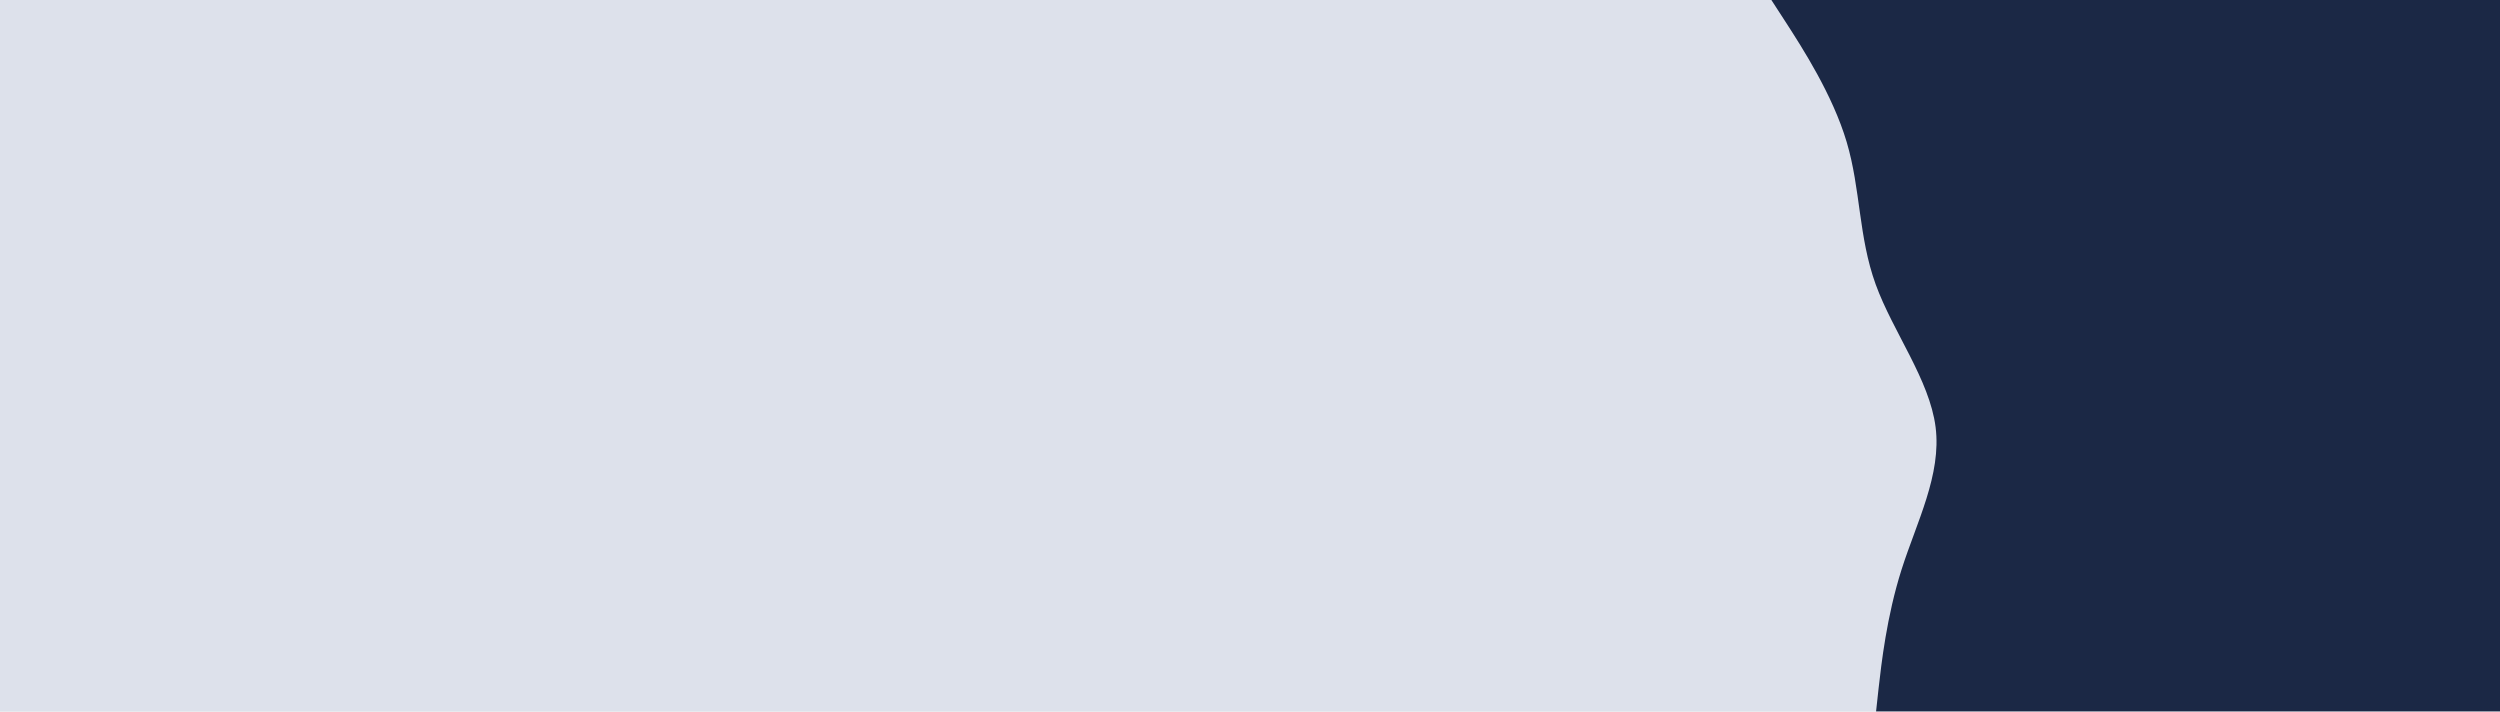
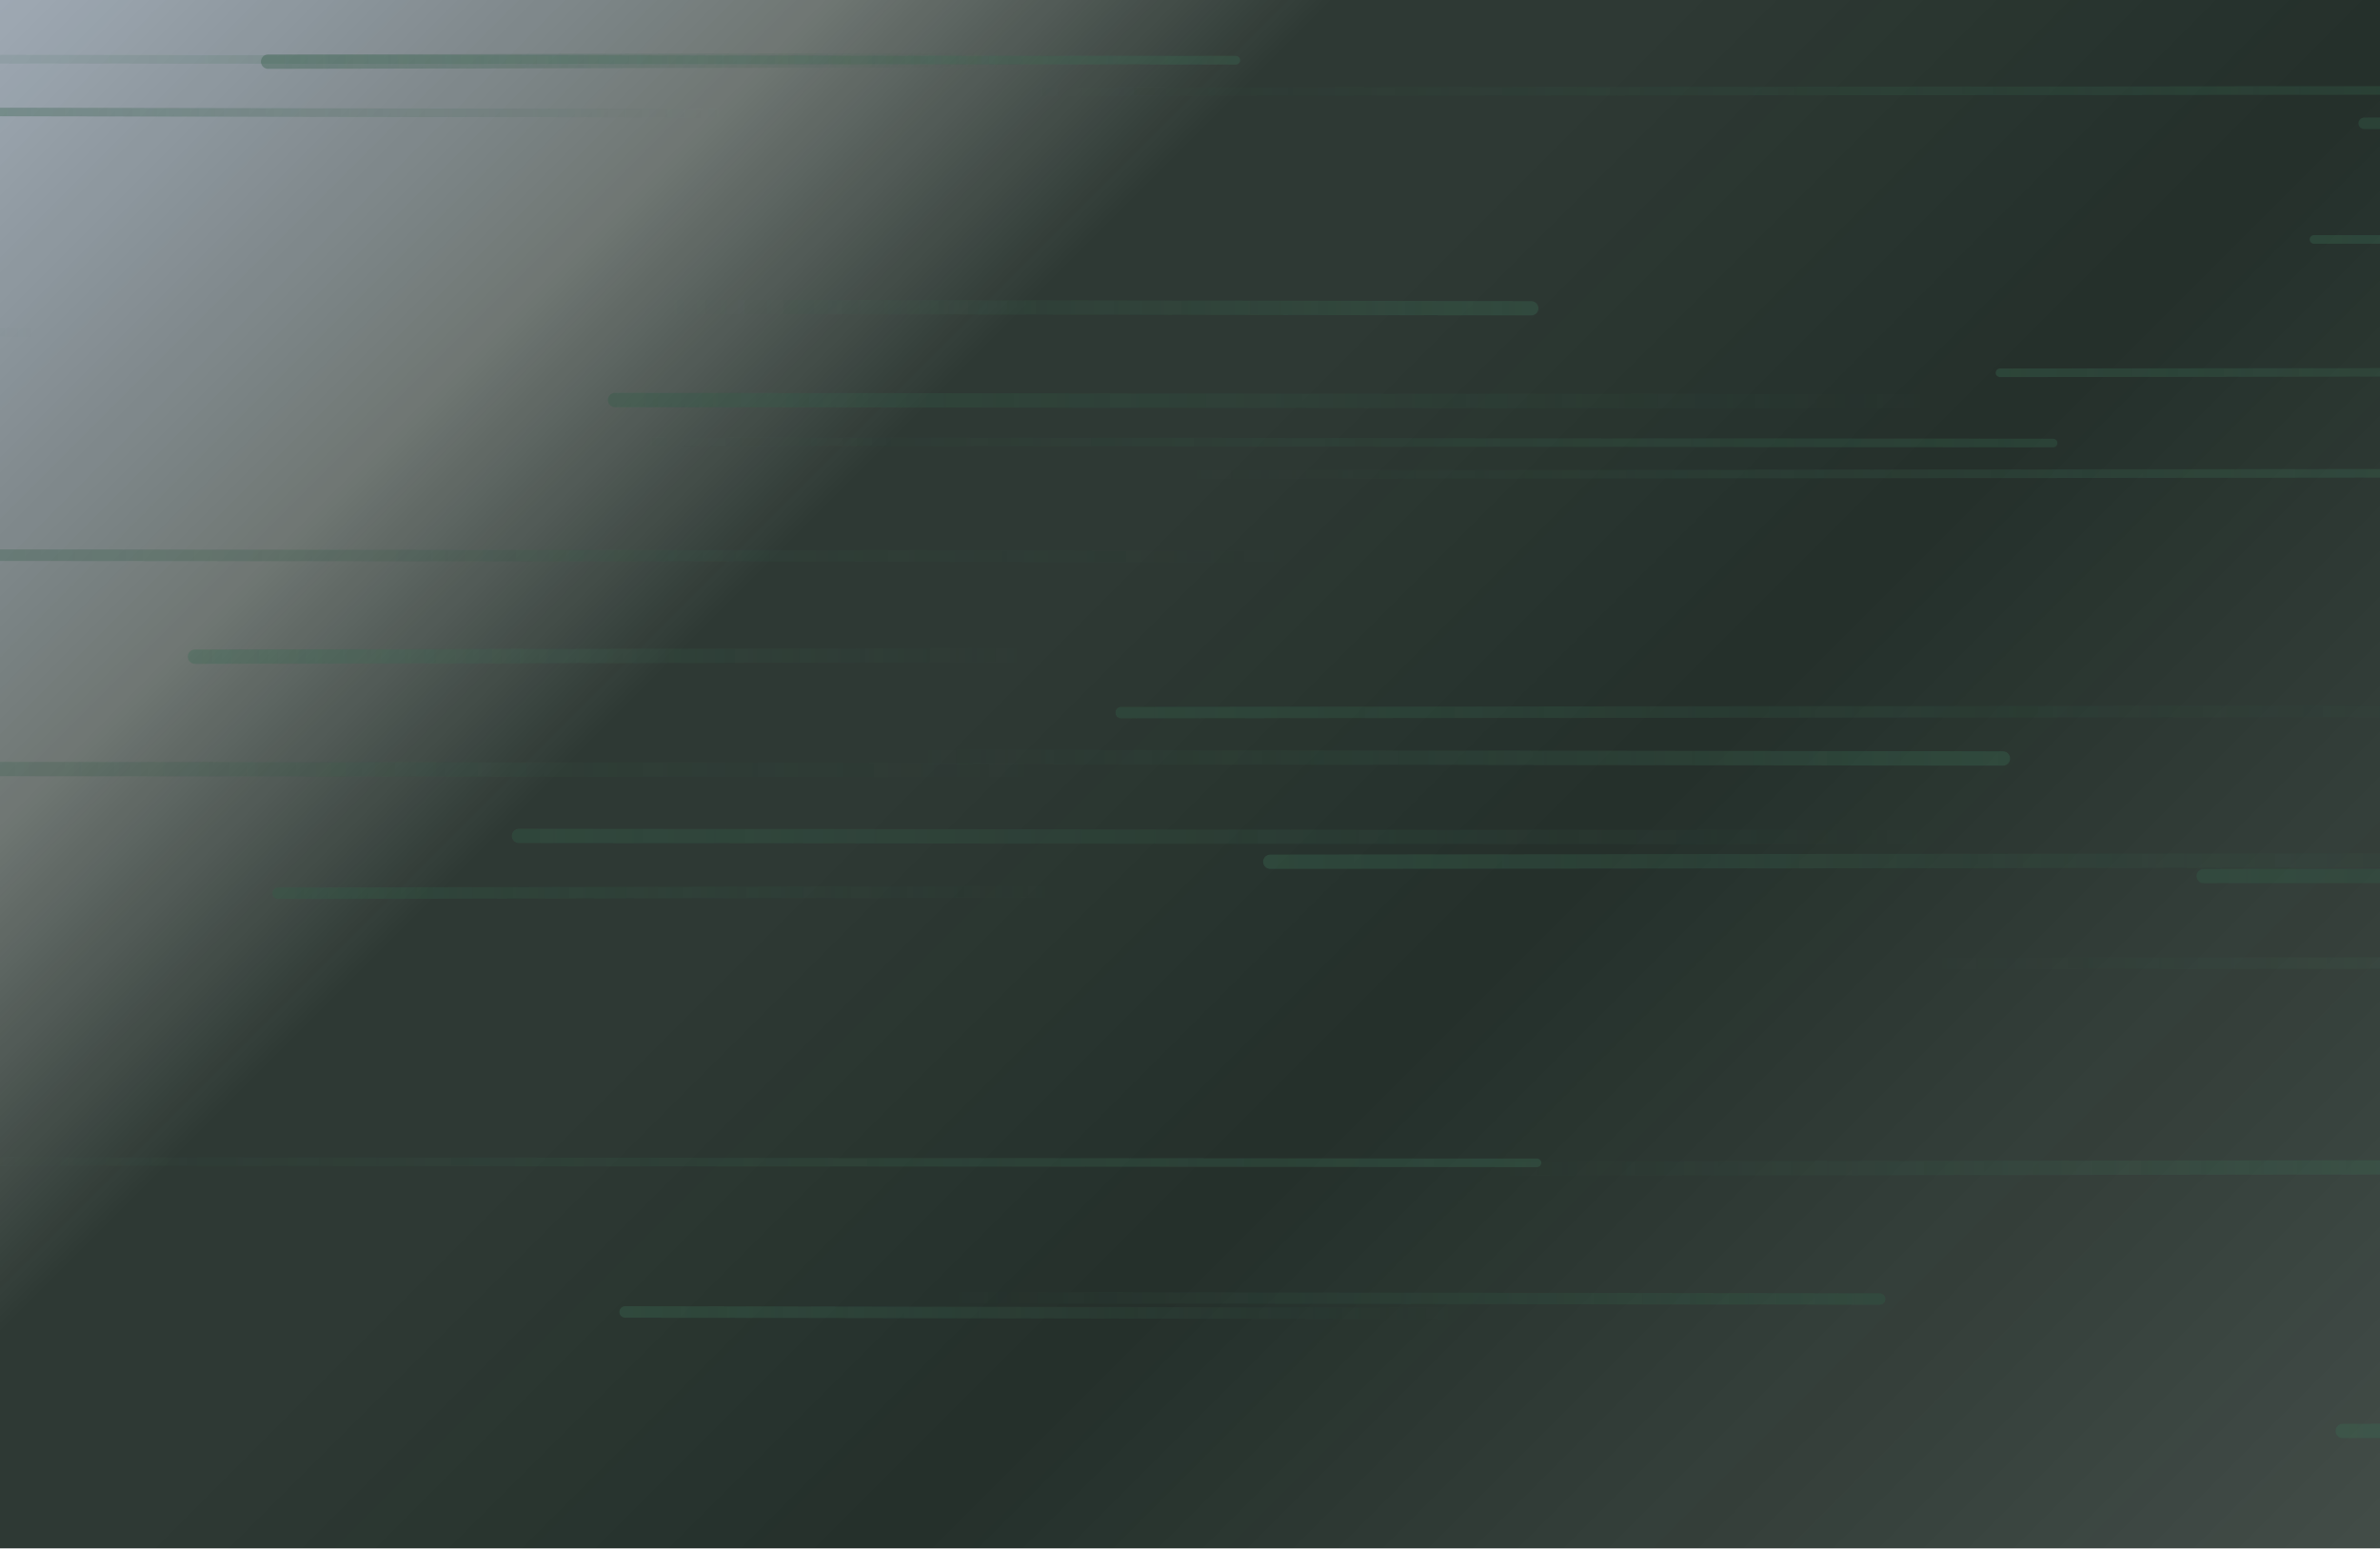
- <svg xmlns="http://www.w3.org/2000/svg" id="visual" viewBox="0 0 1743 496" width="1743" height="496" version="1.1">
-   <rect x="0" y="0" width="1743" height="496" fill="#dde1eb" />
-   <path d="M1308 496L1309.8 479.5C1311.7 463 1315.3 430 1325.8 397C1336.3 364 1353.7 331 1349.5 297.8C1345.3 264.7 1319.7 231.3 1307.7 198.2C1295.7 165 1297.3 132 1287.5 99C1277.7 66 1256.3 33 1245.7 16.5L1235 0L1743 0L1743 16.5C1743 33 1743 66 1743 99C1743 132 1743 165 1743 198.2C1743 231.3 1743 264.7 1743 297.8C1743 331 1743 364 1743 397C1743 430 1743 463 1743 479.5L1743 496Z" fill="#1B2845" stroke-linecap="round" stroke-linejoin="miter" />
+ <svg xmlns="http://www.w3.org/2000/svg" version="1.1" width="1660" height="1080" preserveAspectRatio="none" viewBox="0 0 1660 1080">
+   <g mask="url(&quot;#SvgjsMask3674&quot;)" fill="none">
+     <rect width="1660" height="1080" x="0" y="0" fill="url(#SvgjsLinearGradient3675)" />
+     <path d="M886 601L1808 600" stroke-width="10" stroke="url(#SvgjsLinearGradient3676)" stroke-linecap="round" class="Left" />
+     <path d="M1311 906L657 905" stroke-width="8" stroke="url(#SvgjsLinearGradient3677)" stroke-linecap="round" class="Right" />
+     <path d="M782 497L1791 496" stroke-width="8" stroke="url(#SvgjsLinearGradient3678)" stroke-linecap="round" class="Left" />
+     <path d="M1634 998L2262 997" stroke-width="10" stroke="url(#SvgjsLinearGradient3676)" stroke-linecap="round" class="Left" />
+     <path d="M862 42L-368 41" stroke-width="6" stroke="url(#SvgjsLinearGradient3679)" stroke-linecap="round" class="Right" />
+     <path d="M1019 916L436 915" stroke-width="8" stroke="url(#SvgjsLinearGradient3676)" stroke-linecap="round" class="Left" />
+     <path d="M194 623L736 622" stroke-width="8" stroke="url(#SvgjsLinearGradient3678)" stroke-linecap="round" class="Left" />
+     <path d="M1072 811L-96 810" stroke-width="6" stroke="url(#SvgjsLinearGradient3679)" stroke-linecap="round" class="Right" />
+     <path d="M1649 86L2231 85" stroke-width="8" stroke="url(#SvgjsLinearGradient3678)" stroke-linecap="round" class="Left" />
+     <path d="M1614 167L2798 166" stroke-width="6" stroke="url(#SvgjsLinearGradient3676)" stroke-linecap="round" class="Left" />
+     <path d="M733 537L-391 536" stroke-width="10" stroke="url(#SvgjsLinearGradient3678)" stroke-linecap="round" class="Left" />
+     <path d="M1342 672L2286 671" stroke-width="8" stroke="url(#SvgjsLinearGradient3679)" stroke-linecap="round" class="Right" />
+     <path d="M1537 611L2775 610" stroke-width="10" stroke="url(#SvgjsLinearGradient3678)" stroke-linecap="round" class="Left" />
+     <path d="M24 232L-424 231" stroke-width="6" stroke="url(#SvgjsLinearGradient3678)" stroke-linecap="round" class="Left" />
+     <path d="M1432 309L436 308" stroke-width="6" stroke="url(#SvgjsLinearGradient3677)" stroke-linecap="round" class="Right" />
+     <path d="M711 64L1747 63" stroke-width="6" stroke="url(#SvgjsLinearGradient3677)" stroke-linecap="round" class="Right" />
+     <path d="M509 79L-56 78" stroke-width="6" stroke="url(#SvgjsLinearGradient3678)" stroke-linecap="round" class="Left" />
+     <path d="M1397 529L640 528" stroke-width="10" stroke="url(#SvgjsLinearGradient3679)" stroke-linecap="round" class="Right" />
+     <path d="M826 331L1762 330" stroke-width="6" stroke="url(#SvgjsLinearGradient3679)" stroke-linecap="round" class="Right" />
+     <path d="M136 458L718 457" stroke-width="10" stroke="url(#SvgjsLinearGradient3676)" stroke-linecap="round" class="Left" />
+     <path d="M912 388L-240 387" stroke-width="8" stroke="url(#SvgjsLinearGradient3678)" stroke-linecap="round" class="Left" />
+     <path d="M1395 260L2337 259" stroke-width="6" stroke="url(#SvgjsLinearGradient3676)" stroke-linecap="round" class="Left" />
+     <path d="M1045 815L1791 814" stroke-width="10" stroke="url(#SvgjsLinearGradient3679)" stroke-linecap="round" class="Right" />
+     <path d="M1352 584L362 583" stroke-width="10" stroke="url(#SvgjsLinearGradient3678)" stroke-linecap="round" class="Left" />
+     <path d="M1068 215L460 214" stroke-width="10" stroke="url(#SvgjsLinearGradient3679)" stroke-linecap="round" class="Right" />
+     <path d="M1350 280L429 279" stroke-width="10" stroke="url(#SvgjsLinearGradient3678)" stroke-linecap="round" class="Left" />
+     <path d="M187 43L702 42" stroke-width="10" stroke="url(#SvgjsLinearGradient3678)" stroke-linecap="round" class="Left" />
+   </g>
+   <defs>
+     <mask id="SvgjsMask3674">
+       <rect width="1660" height="1080" fill="#ffffff" />
+     </mask>
+     <linearGradient x1="8.73%" y1="-13.43%" x2="91.27%" y2="113.43%" gradientUnits="userSpaceOnUse" id="SvgjsLinearGradient3675">
+       <stop stop-color="rgba(14, 42, 71, 0.36)" offset="0" />
+       <stop stop-color="rgba(14, 27, 21, 0.57)" offset="0.21" />
+       <stop stop-color="rgba(14, 27, 21, 0.86)" offset="0.34" />
+       <stop stop-color="rgba(14, 27, 21, 0.86)" offset="0.43" />
+       <stop stop-color="rgba(14, 27, 21, 0.9)" offset="0.62" />
+       <stop stop-color="rgba(14, 27, 21, 0.77)" offset="1" />
+     </linearGradient>
+     <linearGradient x1="100%" y1="0%" x2="0%" y2="0%" id="SvgjsLinearGradient3676">
+       <stop stop-color="rgba(57, 106, 82, 0)" offset="0" />
+       <stop stop-color="rgba(57, 106, 82, 0.35)" offset="1" />
+     </linearGradient>
+     <linearGradient x1="0%" y1="0%" x2="100%" y2="0%" id="SvgjsLinearGradient3677">
+       <stop stop-color="rgba(50, 93, 72, 0)" offset="0" />
+       <stop stop-color="rgba(50, 93, 72, 0.38)" offset="1" />
+     </linearGradient>
+     <linearGradient x1="100%" y1="0%" x2="0%" y2="0%" id="SvgjsLinearGradient3678">
+       <stop stop-color="rgba(50, 93, 72, 0)" offset="0" />
+       <stop stop-color="rgba(50, 93, 72, 0.38)" offset="1" />
+     </linearGradient>
+     <linearGradient x1="0%" y1="0%" x2="100%" y2="0%" id="SvgjsLinearGradient3679">
+       <stop stop-color="rgba(57, 106, 82, 0)" offset="0" />
+       <stop stop-color="rgba(57, 106, 82, 0.35)" offset="1" />
+     </linearGradient>
+   </defs>
</svg>
